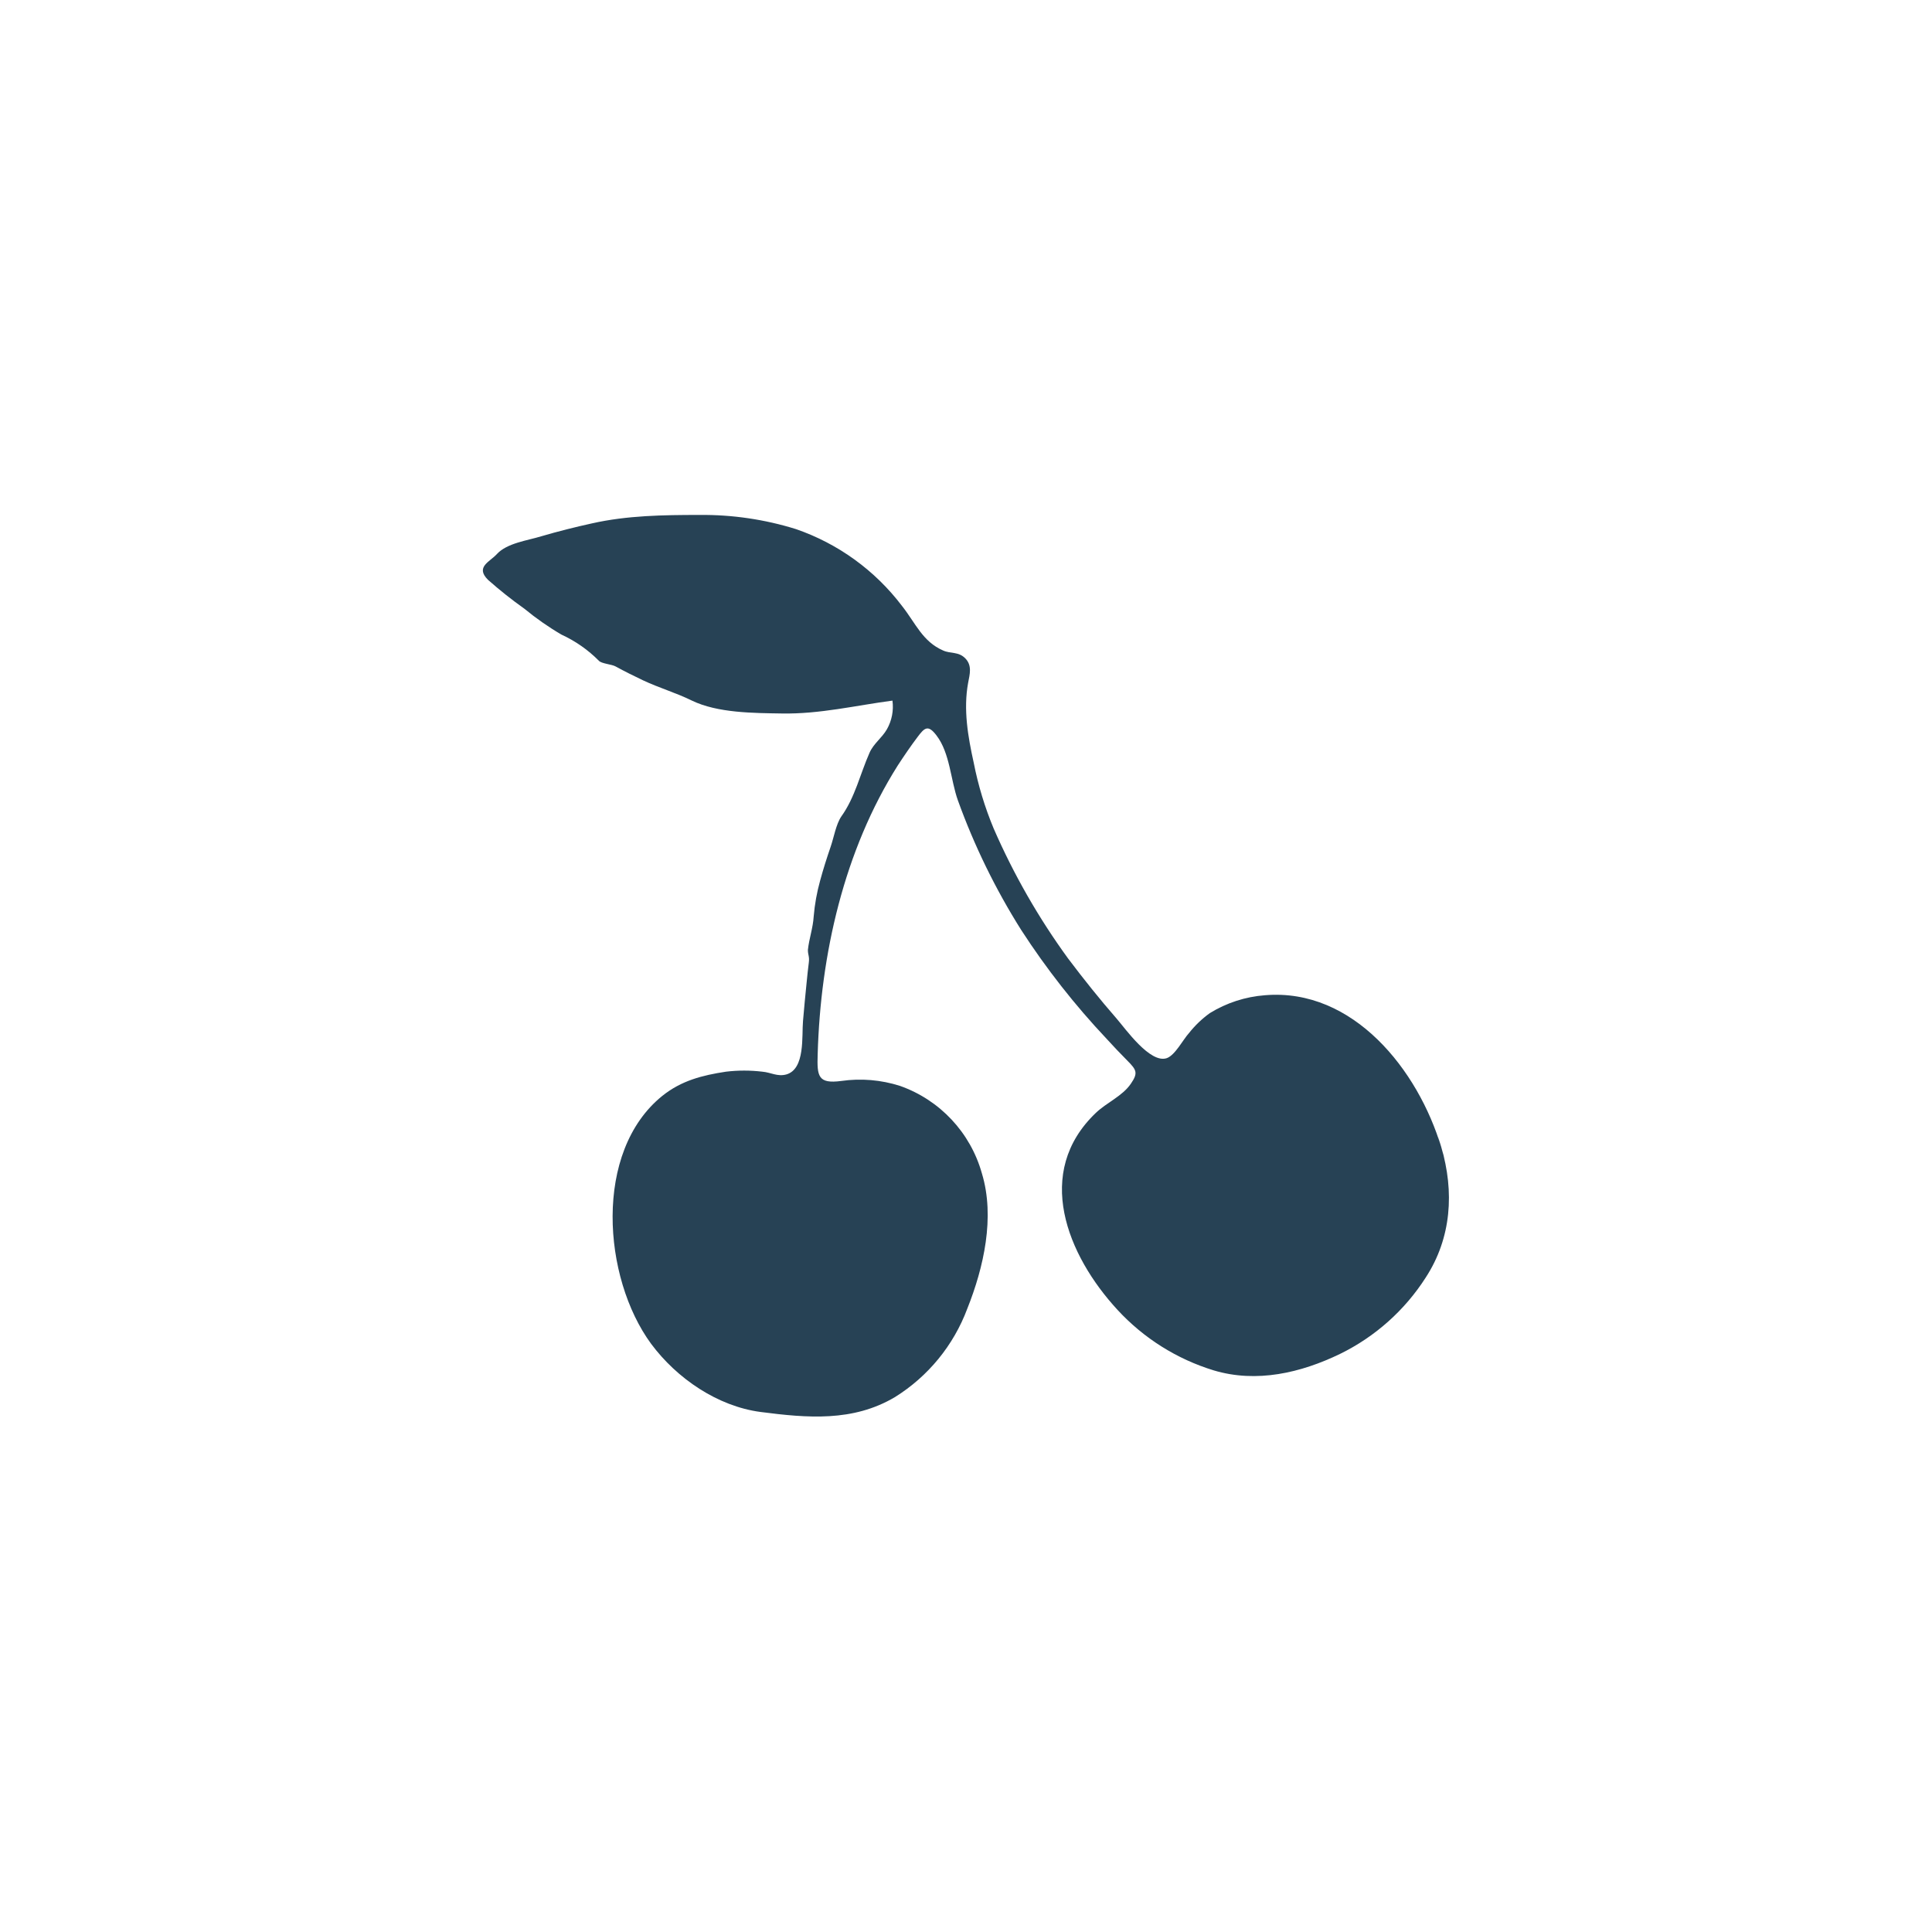
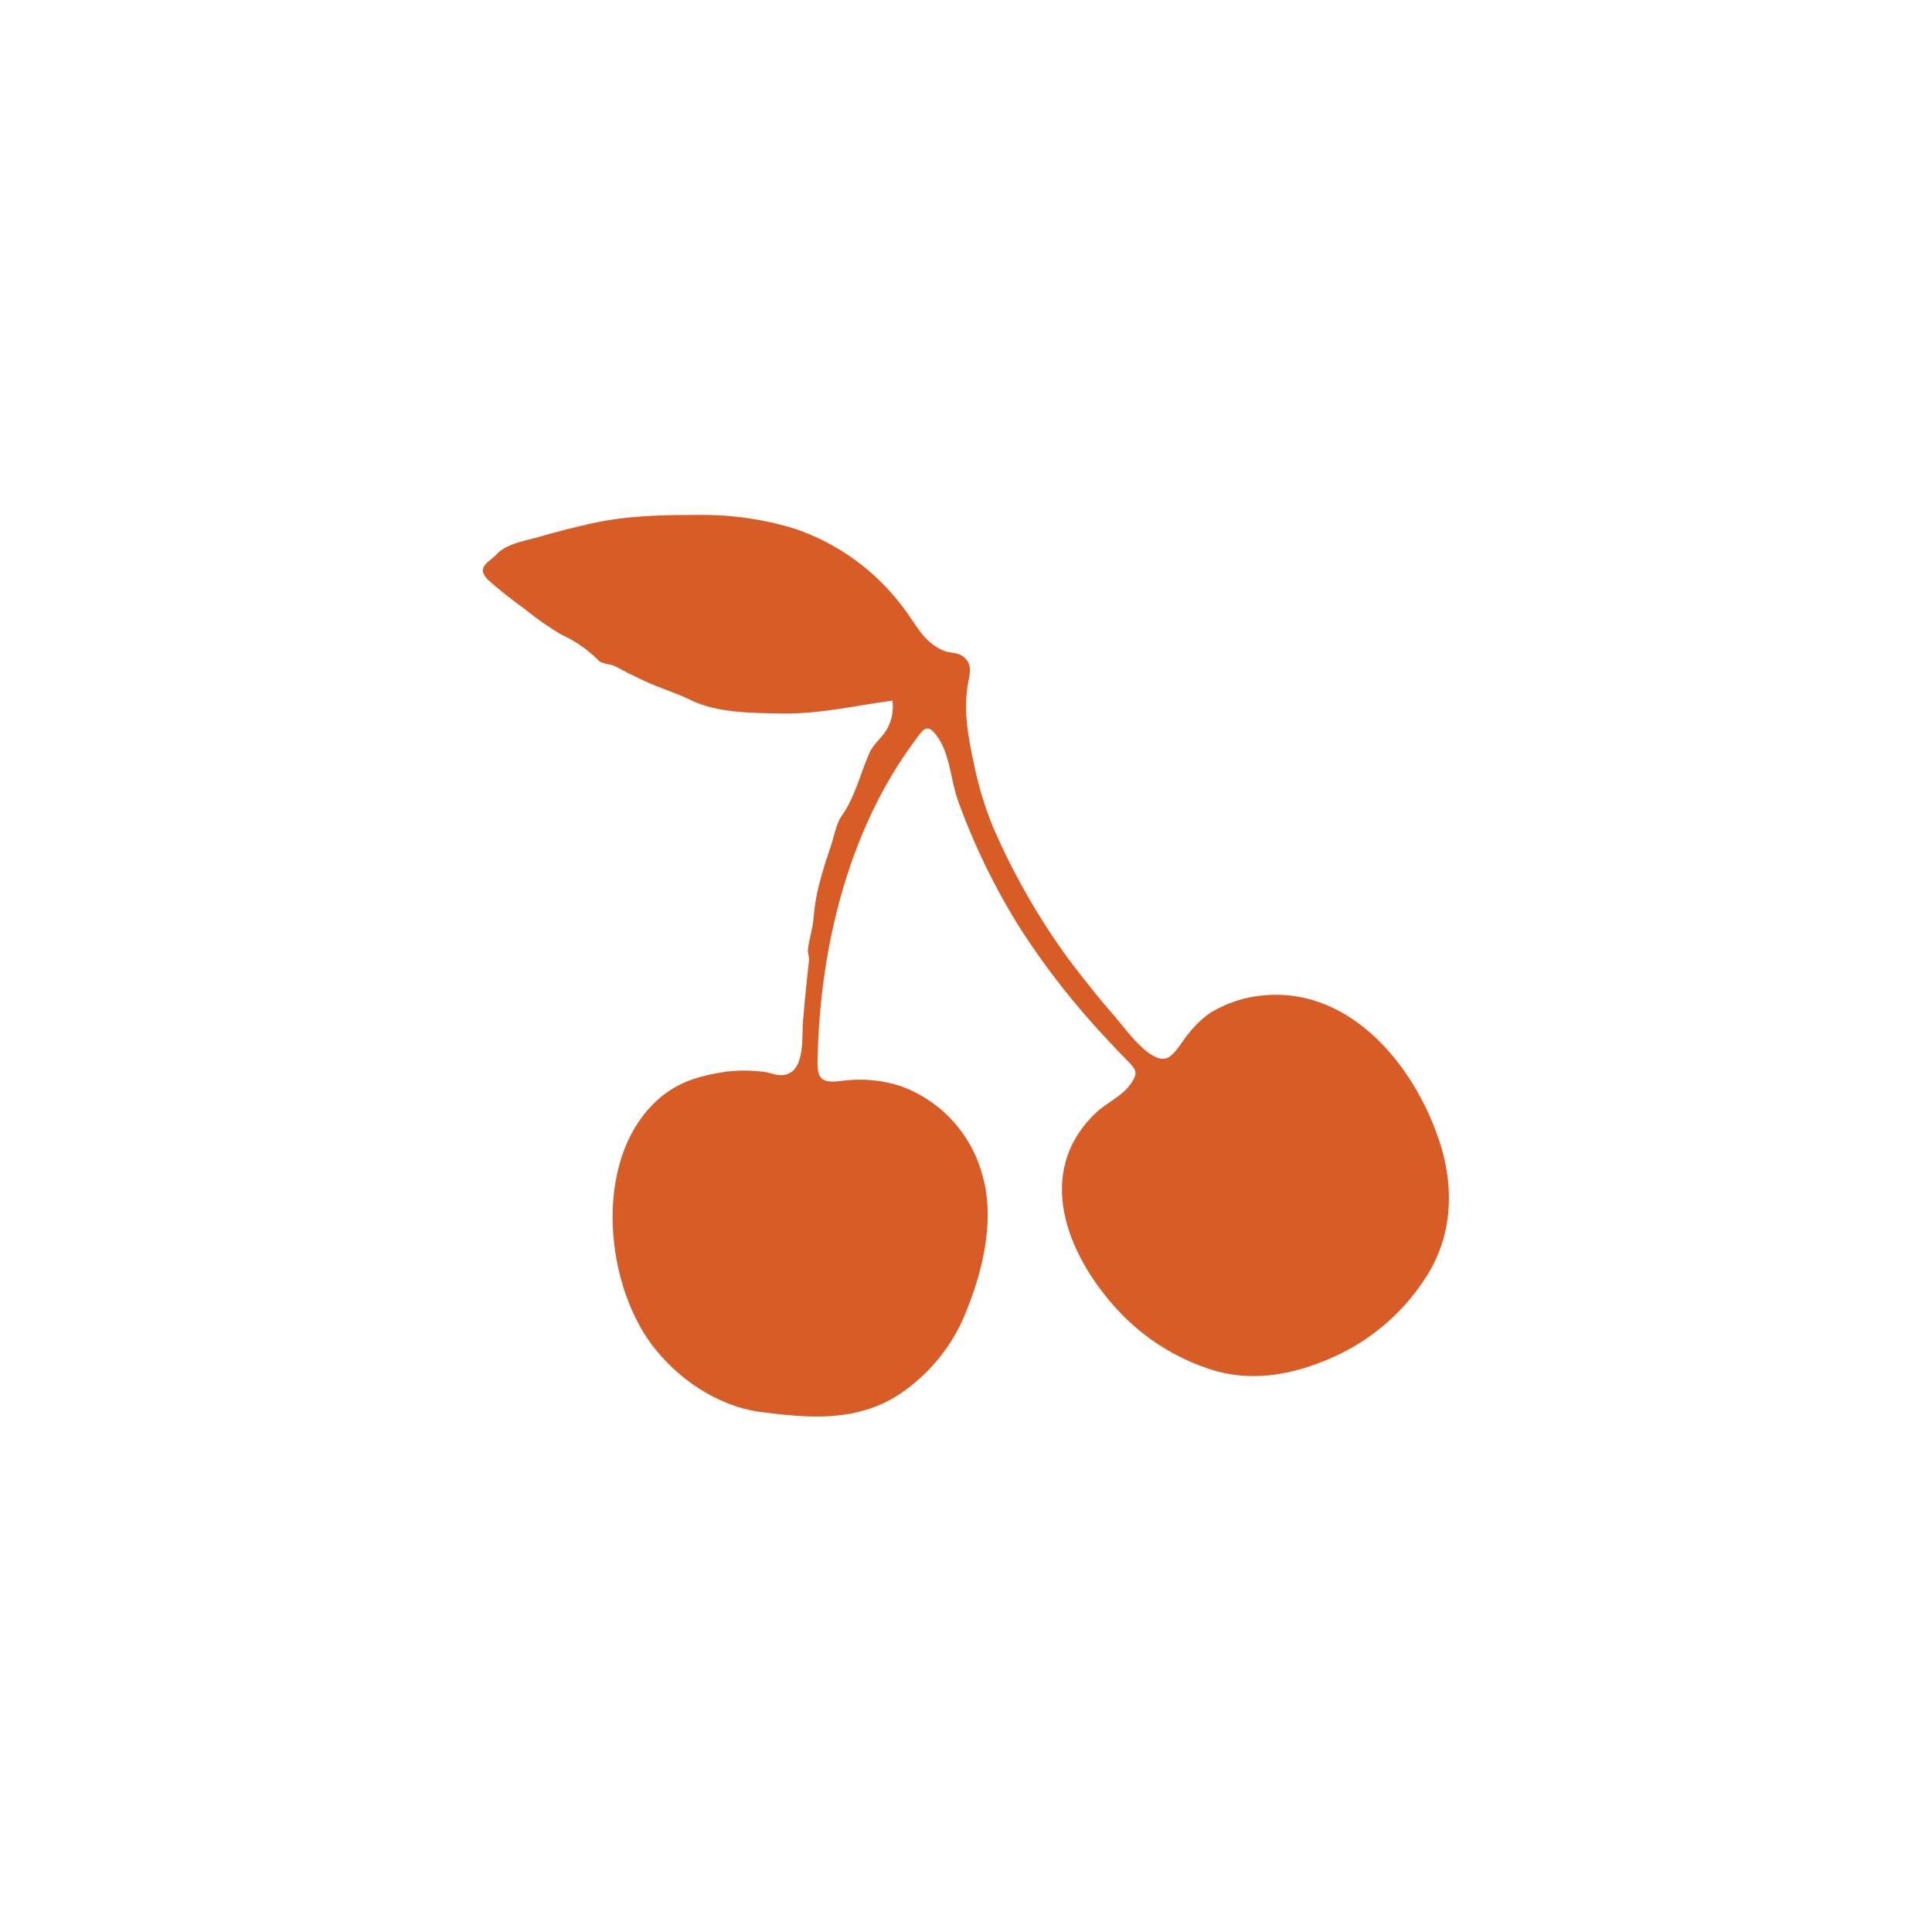
<svg xmlns="http://www.w3.org/2000/svg" id="Layer_1" data-name="Layer 1" viewBox="0 0 300 300">
  <defs>
-     <style>.cls-1{fill:#274255;}</style>
+     <style>.cls-1{fill:#d85c26;}</style>
  </defs>
  <path class="cls-1" d="M223.8,178.18c-3.57-12-13.65-24.79-27.38-23.64a19.06,19.06,0,0,0-8.55,2.77,16.13,16.13,0,0,0-3.24,3.1c-.92,1-2.16,3.45-3.46,3.9-2.58.88-6.4-4.55-7.78-6.14-2.62-3-5.13-6.14-7.54-9.34a106.6,106.6,0,0,1-11.55-20.17,53.12,53.12,0,0,1-3.1-10.22c-.9-4.07-1.63-8.27-.87-12.41.26-1.33.64-2.69-.43-3.79s-2.28-.7-3.45-1.23c-3.2-1.39-4.27-4.24-6.38-6.91A35,35,0,0,0,123.6,82.16a48.71,48.71,0,0,0-15-2.2c-5.57,0-11.23.08-16.68,1.31-2.63.58-5.27,1.24-7.86,2-2.13.66-5.33,1.05-6.9,2.76-1.1,1.22-3.39,2-1.39,4a66.48,66.48,0,0,0,5.68,4.51,43.4,43.4,0,0,0,5.73,4A19.85,19.85,0,0,1,93,102.61c.42.45,2,.54,2.58.87,1.39.76,2.83,1.48,4.27,2.16,2.48,1.17,5.14,1.94,7.59,3.15,4,1.93,9.55,1.93,14,2,5.87.1,11.4-1.24,17.14-2a7.1,7.1,0,0,1-.86,4.45c-.78,1.36-2.07,2.21-2.7,3.65-1.46,3.3-2.24,6.91-4.38,9.89-.82,1.2-1.17,3.29-1.65,4.68-.6,1.75-1.16,3.5-1.64,5.28a30.26,30.26,0,0,0-1,5.56c-.11,1.81-.71,3.43-.9,5.19,0,.85.27,1,.14,2s-.23,2-.33,3c-.21,2-.39,4-.57,6.06-.21,2.28.37,7.45-2.59,8.29-1.38.38-2.41-.32-3.72-.43a23.74,23.74,0,0,0-5.65,0c-3.68.56-6.92,1.38-9.89,3.76-10.73,8.66-9.26,28.24-1.74,38.49,4,5.39,10.33,9.71,17,10.59,7.26.94,14.35,1.56,20.87-2.31a27.54,27.54,0,0,0,11.23-13.73c2.55-6.39,4.33-14.21,2.27-21a20.18,20.18,0,0,0-12.71-13.59,20.45,20.45,0,0,0-9.12-.77c-3.62.48-3.79-.71-3.67-4.17.44-15.49,4.09-31.6,12.43-44.81,1-1.53,2-3,3.07-4.42s1.62-2,2.94-.26c2.11,2.75,2.19,6.9,3.33,10.09a103.75,103.75,0,0,0,9.84,20.14,118.35,118.35,0,0,0,13.24,16.87c1.06,1.17,2.15,2.31,3.25,3.42,1.43,1.44,1.67,1.9.53,3.57-1.32,1.93-3.75,2.92-5.42,4.51-9.71,9.24-4.5,22.11,3.36,30.62a33.76,33.76,0,0,0,14.92,9.38c6.66,2,13.54.39,19.63-2.56a33,33,0,0,0,13.3-11.86c4-6.15,4.46-13.34,2.4-20.28C222,172.21,225.81,185,223.8,178.18Z" />
</svg>
